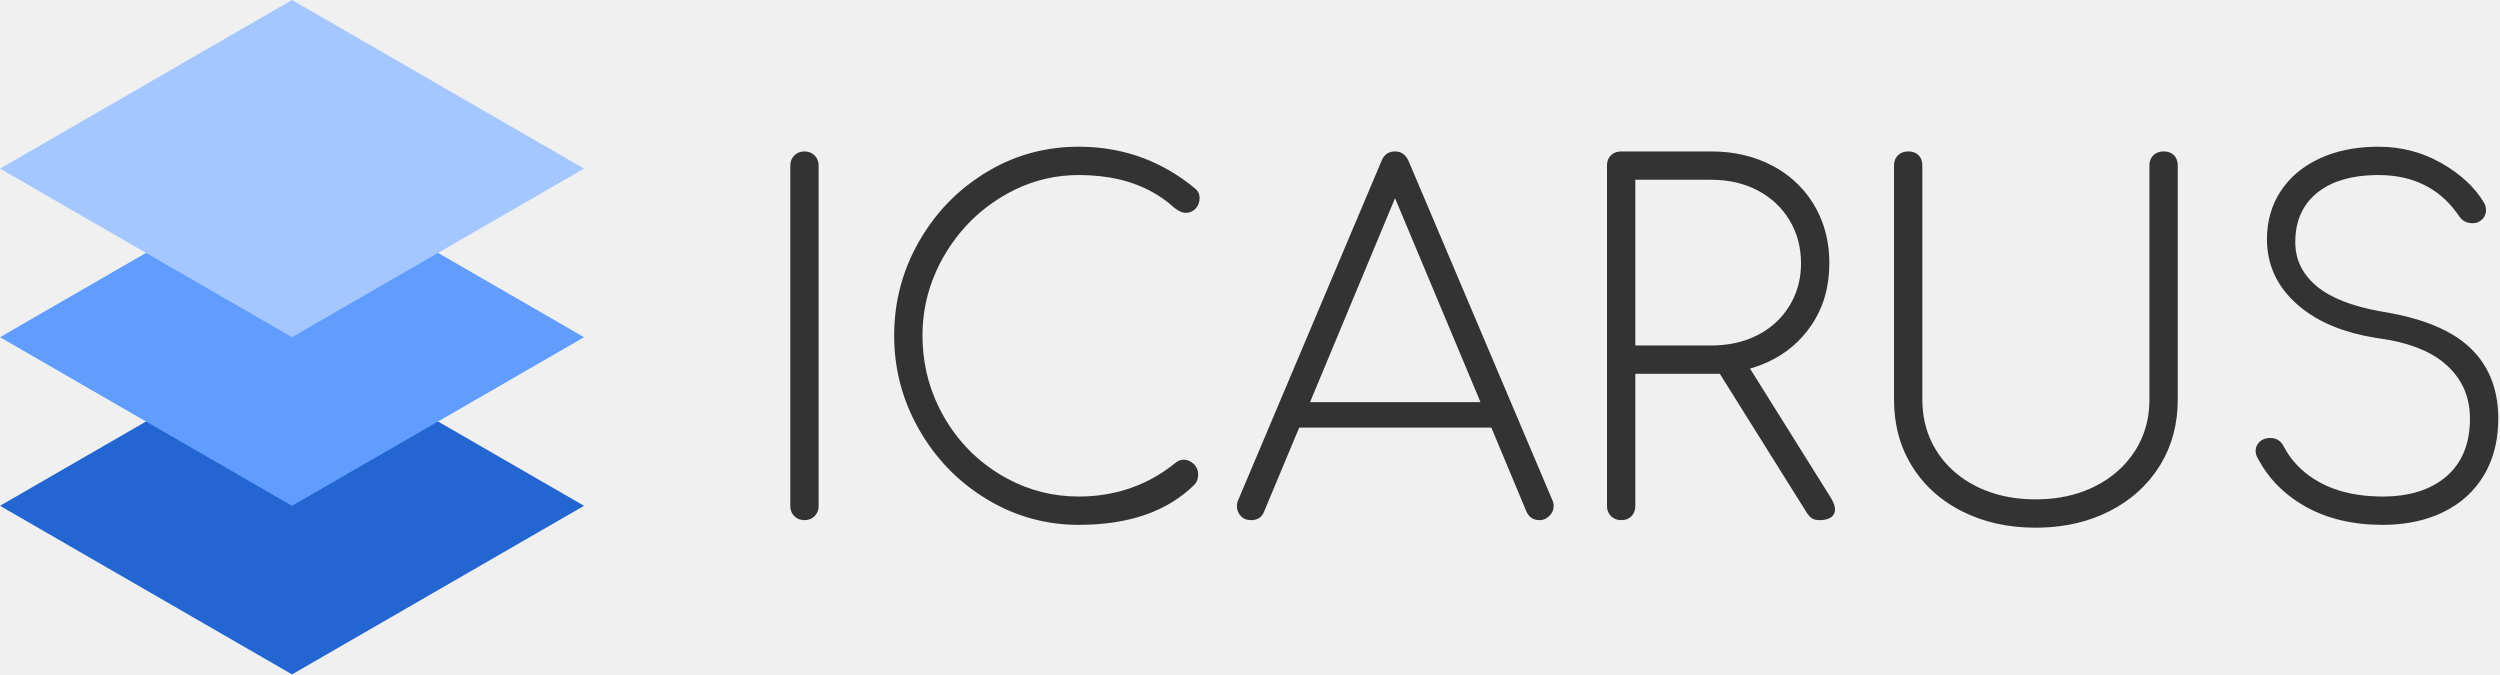
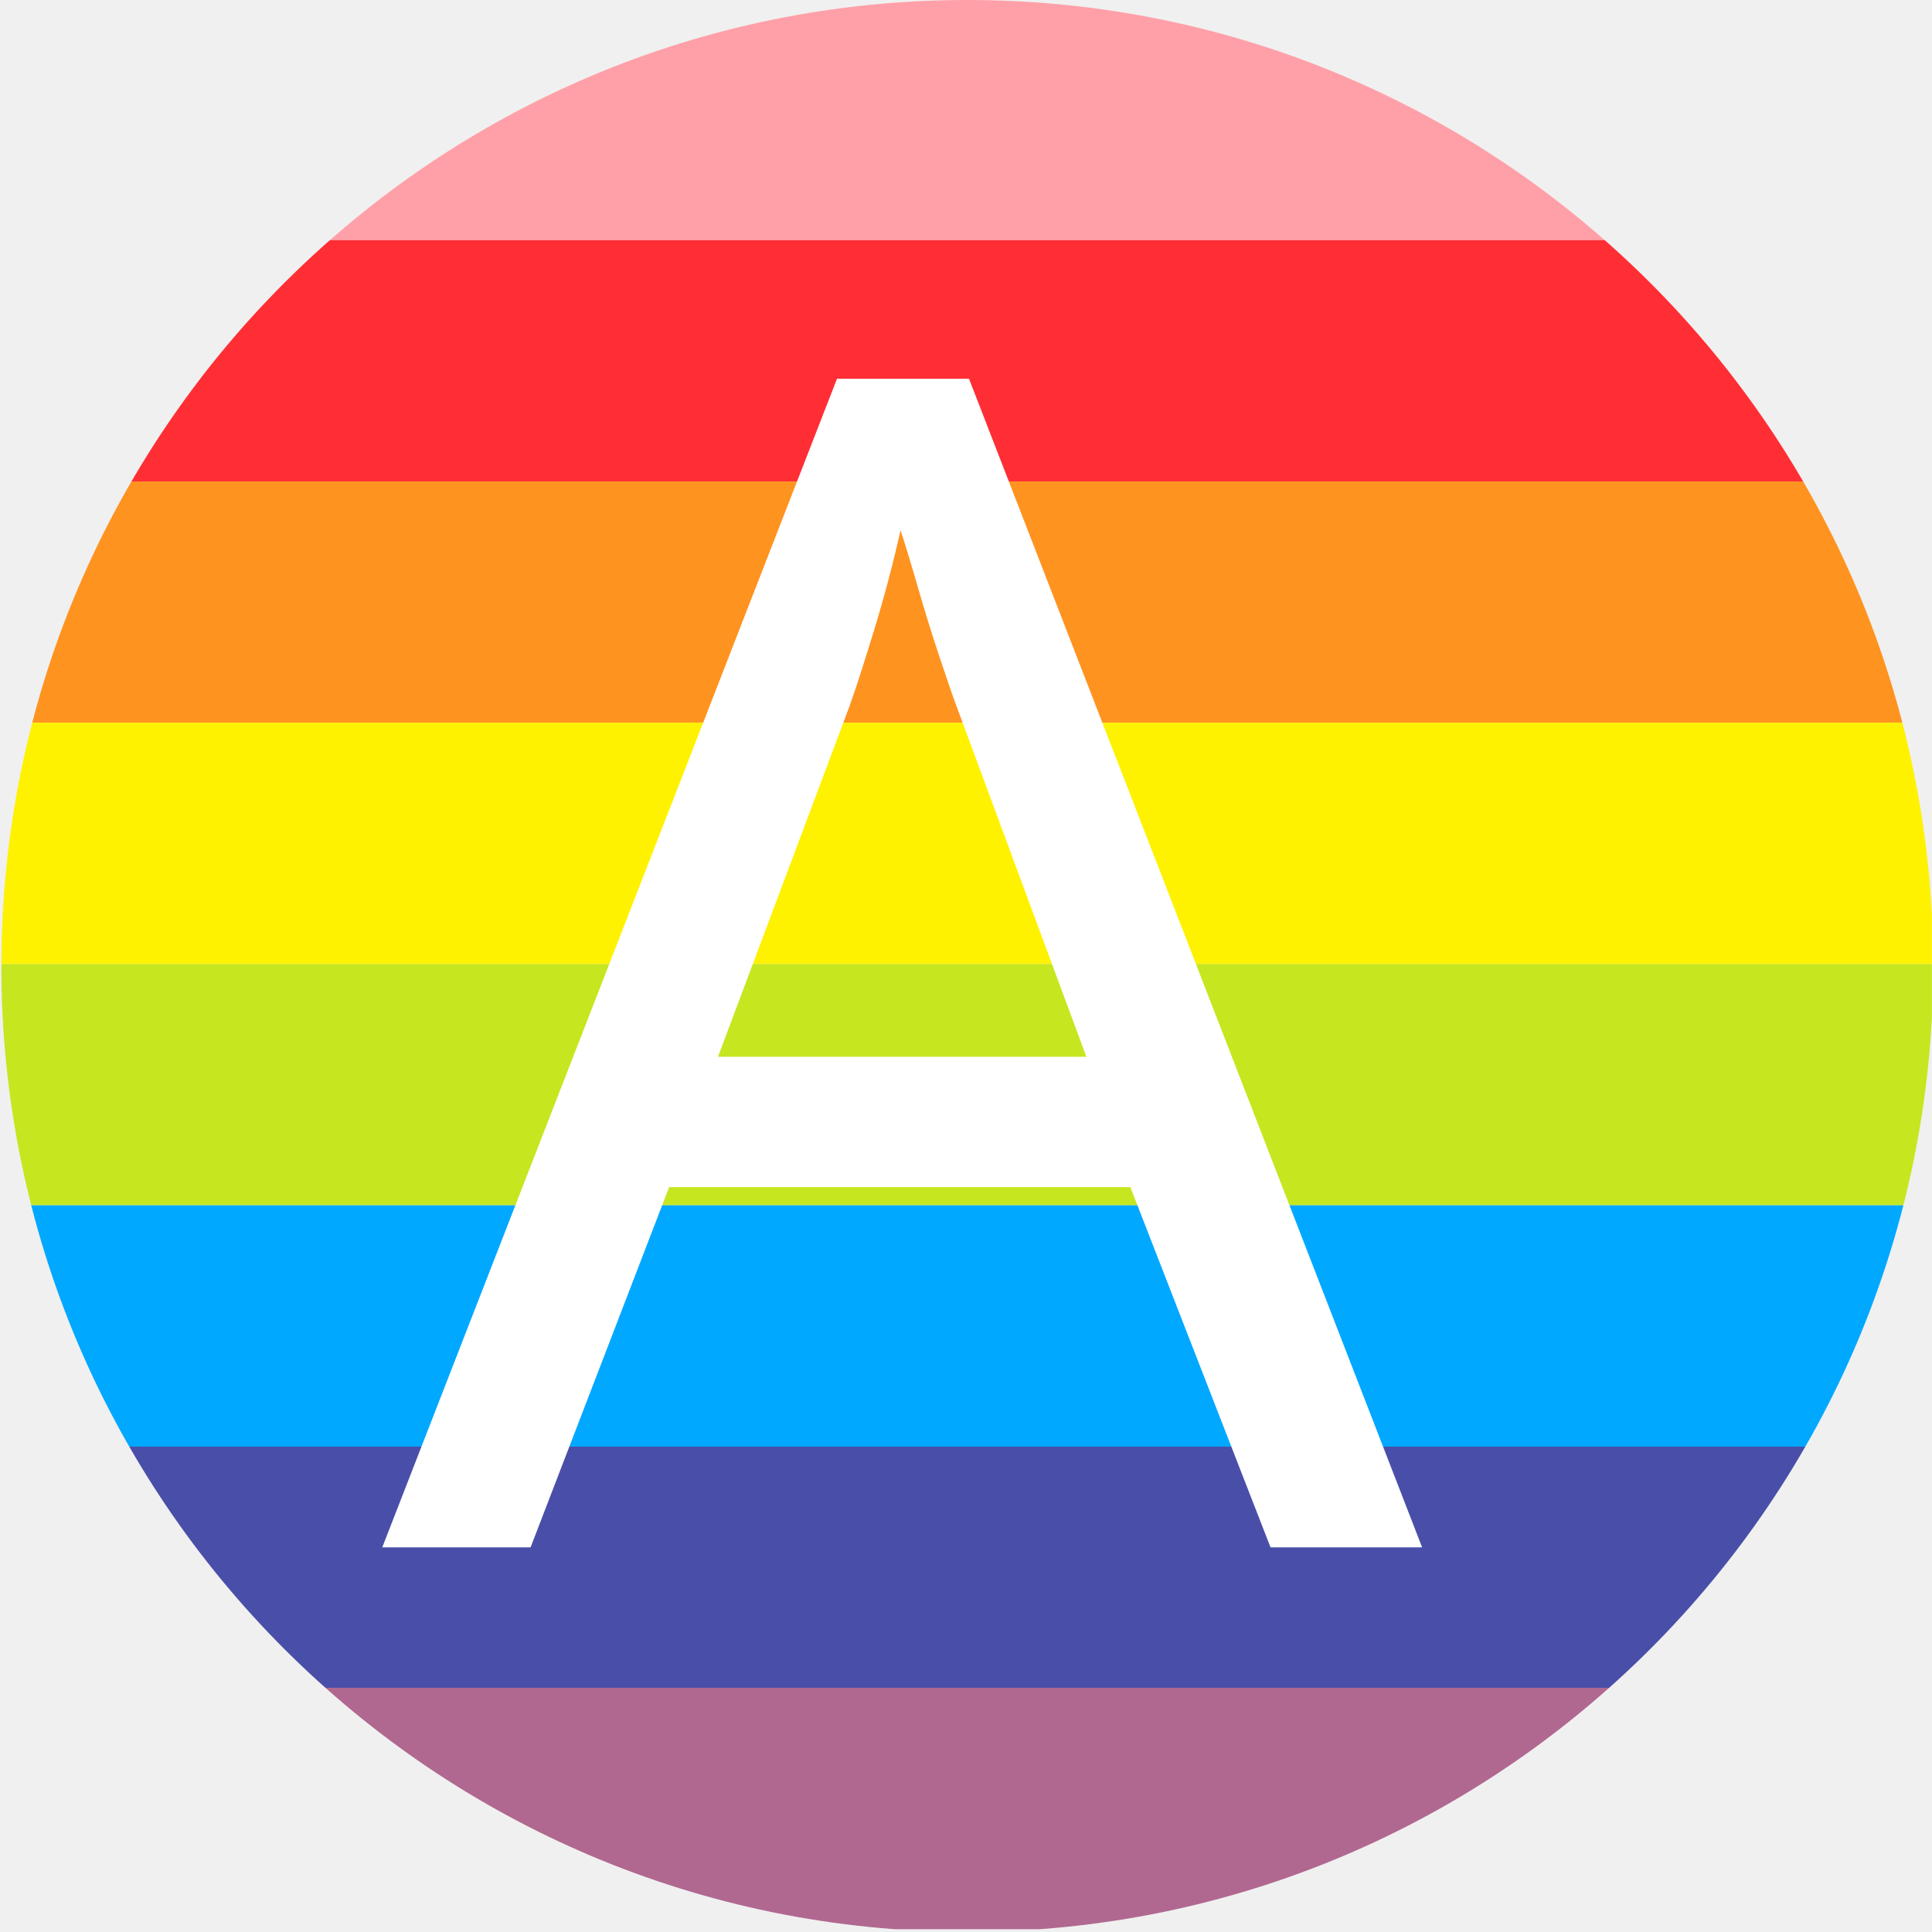
- <svg xmlns="http://www.w3.org/2000/svg" version="1.1" width="949" height="256" viewbox="0 0 949 256">
-   <path fill="#2366d1" d="M110.851 128L221.703 192L110.851 256L0 192Z" />
-   <path fill="#609dff" d="M110.851 64L221.703 128L110.851 192L0 128Z" />
-   <path fill="#a4c7ff" d="M110.851 0L221.703 64L110.851 128L0 64Z" />
-   <g transform="translate(300, 55.695), scale(0.7)" fill="#333">
-     <path d="M 613.888 10.24 L 613.888 137.216 A 60.705 60.705 0 0 0 613.954 140.055 Q 614.553 152.847 620.602 163.316 A 50.135 50.135 0 0 0 621.696 165.12 A 51.598 51.598 0 0 0 624.562 169.185 Q 631.357 177.897 641.762 183.449 A 63.11 63.11 0 0 0 643.456 184.32 A 61.649 61.649 0 0 0 648.369 186.492 Q 659.467 190.833 672.846 191.198 A 90.809 90.809 0 0 0 675.328 191.232 A 90.563 90.563 0 0 0 678.104 191.19 Q 692.78 190.74 704.7 185.489 A 61.259 61.259 0 0 0 707.2 184.32 Q 721.152 177.408 729.088 165.12 A 49.502 49.502 0 0 0 731.322 161.299 Q 736.63 151.203 736.997 139.036 A 60.335 60.335 0 0 0 737.024 137.216 L 737.024 10.24 A 10.857 10.857 0 0 1 737.062 9.315 Q 737.313 6.384 739.2 4.608 A 7.256 7.256 0 0 1 741.925 2.981 Q 743.196 2.56 744.704 2.56 Q 746.956 2.56 748.602 3.369 A 6.472 6.472 0 0 1 750.336 4.608 Q 752.167 6.439 752.361 9.499 A 11.729 11.729 0 0 1 752.384 10.24 L 752.384 137.216 Q 752.384 156.807 743.135 172.194 A 64.077 64.077 0 0 1 742.528 173.184 Q 732.672 188.928 715.136 197.76 Q 698.912 205.931 678.635 206.543 A 109.71 109.71 0 0 1 675.328 206.592 Q 653.056 206.592 635.52 197.76 A 77.835 77.835 0 0 1 632.828 196.338 Q 618.963 188.661 610.337 176.346 A 65.778 65.778 0 0 1 608.256 173.184 Q 598.528 157.44 598.528 137.216 L 598.528 10.24 A 10.857 10.857 0 0 1 598.566 9.315 Q 598.817 6.384 600.704 4.608 A 7.256 7.256 0 0 1 603.429 2.981 Q 604.7 2.56 606.208 2.56 Q 608.46 2.56 610.106 3.369 A 6.472 6.472 0 0 1 611.84 4.608 Q 613.671 6.439 613.865 9.499 A 11.729 11.729 0 0 1 613.888 10.24 Z M 895.488 8.96 A 69.507 69.507 0 0 0 894.88 8.615 Q 879.509 0 861.184 0 A 100.005 100.005 0 0 0 858.79 0.028 Q 842.342 0.422 829.568 6.272 A 61.75 61.75 0 0 0 828.078 6.979 Q 815.456 13.172 808.32 23.936 Q 800.768 35.328 800.768 50.176 Q 800.768 69.697 815.175 83.659 A 59.222 59.222 0 0 0 817.024 85.376 A 60.63 60.63 0 0 0 819.68 87.606 Q 834.727 99.526 859.059 103.529 A 133.91 133.91 0 0 0 861.696 103.936 Q 884.116 107.004 896.419 116.925 A 41.61 41.61 0 0 1 898.432 118.656 A 43.592 43.592 0 0 1 899.28 119.455 Q 910.848 130.653 910.848 147.456 Q 910.848 167.68 898.176 178.688 A 39.281 39.281 0 0 1 893.72 182.034 Q 882.522 189.266 865.531 189.672 A 85.481 85.481 0 0 1 863.488 189.696 A 102.18 102.18 0 0 1 861.3 189.673 Q 845.567 189.336 833.654 184.112 A 55.097 55.097 0 0 1 830.592 182.656 A 56.619 56.619 0 0 1 829.066 181.842 Q 818.274 175.871 811.94 166.114 A 47.528 47.528 0 0 1 809.984 162.816 A 12.115 12.115 0 0 0 809.808 162.46 Q 807.734 158.428 803.571 158.002 A 9.942 9.942 0 0 0 802.56 157.952 A 12.194 12.194 0 0 0 802.217 157.957 Q 798.871 158.051 796.8 160 A 7.449 7.449 0 0 0 796.119 160.731 Q 794.934 162.191 794.688 164.094 A 8.003 8.003 0 0 0 794.624 165.12 A 6.218 6.218 0 0 0 794.708 166.137 Q 794.803 166.708 795.004 167.28 A 7.895 7.895 0 0 0 795.392 168.192 A 65.044 65.044 0 0 0 796.099 169.546 Q 804.091 184.419 819.055 193.615 A 74.4 74.4 0 0 0 821.76 195.2 Q 839.424 205.056 863.488 205.056 Q 879.548 205.056 892.299 199.951 A 62.036 62.036 0 0 0 896.384 198.144 Q 910.592 191.232 918.4 178.176 A 51.186 51.186 0 0 0 920.533 174.225 Q 926.208 162.515 926.208 147.456 A 72.811 72.811 0 0 0 926.178 145.354 Q 925.592 125.061 913.589 111.755 A 49.8 49.8 0 0 0 911.36 109.44 Q 896.512 94.976 864.256 89.6 A 157.882 157.882 0 0 1 862.446 89.288 Q 839.242 85.142 827.904 75.776 A 41.218 41.218 0 0 1 826.977 74.987 Q 816.128 65.472 816.128 51.712 A 49.293 49.293 0 0 1 816.128 51.578 Q 816.175 34.522 828.032 24.96 A 35.234 35.234 0 0 1 828.891 24.289 Q 840.118 15.794 859.213 15.381 A 91.194 91.194 0 0 1 861.184 15.36 A 73.044 73.044 0 0 1 862.037 15.365 Q 888.747 15.677 903.514 35.593 A 59.37 59.37 0 0 1 904.96 37.632 Q 907.22 41.022 911.076 41.419 A 10.261 10.261 0 0 0 912.128 41.472 A 14.543 14.543 0 0 0 912.743 41.459 Q 914.336 41.392 915.2 40.96 A 10.655 10.655 0 0 0 915.336 40.891 Q 916.348 40.366 917.135 39.681 A 7.607 7.607 0 0 0 918.4 38.272 Q 919.197 37.122 919.442 35.787 A 6.761 6.761 0 0 0 919.552 34.56 Q 919.552 32.256 918.528 30.464 Q 911.104 17.92 895.488 8.96 Z M 160.311 0.068 A 110.648 110.648 0 0 0 156.416 0 Q 131.565 0 110.402 11.483 A 99.343 99.343 0 0 0 106.112 13.952 A 109.009 109.009 0 0 0 104.543 14.926 Q 84.677 27.489 72.14 47.479 A 111.393 111.393 0 0 0 69.76 51.456 Q 56.32 75.008 56.32 102.4 Q 56.32 127.331 67.56 149.187 A 107.592 107.592 0 0 0 69.888 153.472 Q 83.456 177.152 106.496 191.104 A 103.444 103.444 0 0 0 108.082 192.045 Q 130.459 205.056 156.416 205.056 Q 197.376 205.056 219.392 183.04 Q 220.918 181.296 221.145 178.624 A 11.364 11.364 0 0 0 221.184 177.664 Q 221.184 174.906 219.514 172.852 A 8.614 8.614 0 0 0 218.752 172.032 A 10.501 10.501 0 0 0 218.638 171.925 Q 216.248 169.728 213.248 169.728 A 6.244 6.244 0 0 0 211.549 169.961 Q 210.906 170.141 210.291 170.463 A 7.508 7.508 0 0 0 209.408 171.008 Q 186.624 189.696 156.416 189.696 Q 135.765 189.696 117.743 180.022 A 87.237 87.237 0 0 1 114.048 177.92 Q 94.464 166.144 83.072 146.048 Q 72.704 127.758 71.772 106.604 A 95.549 95.549 0 0 1 71.68 102.4 Q 71.68 79.616 83.2 59.52 A 97.348 97.348 0 0 1 83.35 59.26 Q 94.847 39.346 114.304 27.392 A 88.056 88.056 0 0 1 117.155 25.713 Q 133.663 16.406 152.218 15.466 A 82.911 82.911 0 0 1 156.416 15.36 A 117.212 117.212 0 0 1 156.817 15.361 Q 180.184 15.441 196.829 24.848 A 63.01 63.01 0 0 1 207.872 32.768 A 23.034 23.034 0 0 0 208.339 33.158 Q 211.641 35.84 214.272 35.84 A 9.974 9.974 0 0 0 214.911 35.82 Q 217.343 35.664 219.009 34.296 A 6.873 6.873 0 0 0 219.904 33.408 A 9.994 9.994 0 0 0 220.133 33.126 Q 221.952 30.799 221.952 27.904 A 8.988 8.988 0 0 0 221.929 27.259 Q 221.724 24.398 219.648 22.784 A 110.881 110.881 0 0 0 219.543 22.697 Q 193.686 1.244 160.311 0.068 Z M 551.168 198.4 L 504.064 123.136 L 499.456 123.136 L 458.24 123.136 L 458.24 194.816 Q 458.24 198.144 456.192 200.32 Q 454.232 202.403 450.865 202.492 A 11.487 11.487 0 0 1 450.56 202.496 Q 447.452 202.496 445.349 200.598 A 7.871 7.871 0 0 1 445.056 200.32 A 7.525 7.525 0 0 1 444.182 199.275 Q 442.889 197.403 442.88 194.85 A 10.179 10.179 0 0 1 442.88 194.816 L 442.88 10.24 A 10.857 10.857 0 0 1 442.918 9.315 Q 443.169 6.384 445.056 4.608 A 7.256 7.256 0 0 1 447.781 2.981 Q 449.052 2.56 450.56 2.56 L 499.456 2.56 Q 517.888 2.56 532.48 10.24 Q 545.954 17.332 553.971 29.662 A 58.968 58.968 0 0 1 555.264 31.744 A 56.737 56.737 0 0 1 560.414 43.13 Q 563.456 52.468 563.456 63.232 Q 563.456 82.2 553.946 96.465 A 56.692 56.692 0 0 1 551.808 99.456 A 58.849 58.849 0 0 1 549.212 102.618 Q 538.621 114.637 522.253 119.779 A 72.195 72.195 0 0 1 520.448 120.32 L 564.48 190.72 Q 566.528 194.304 566.528 196.608 A 6.599 6.599 0 0 1 566.478 197.436 Q 566.253 199.208 565.035 200.395 A 5.625 5.625 0 0 1 564.352 200.96 A 6.473 6.473 0 0 1 563.547 201.443 Q 561.472 202.496 558.08 202.496 Q 555.751 202.496 554.27 201.649 A 4.911 4.911 0 0 1 553.984 201.472 Q 552.654 200.585 551.515 198.93 A 14.447 14.447 0 0 1 551.168 198.4 Z M 399.104 197.632 L 380.16 152.32 L 275.968 152.32 L 257.024 197.632 Q 255.324 202.248 250.396 202.483 A 11.297 11.297 0 0 1 249.856 202.496 A 10.258 10.258 0 0 1 248.931 202.455 Q 246.143 202.203 244.4 200.383 A 6.997 6.997 0 0 1 244.224 200.192 A 8.678 8.678 0 0 1 243.477 199.224 Q 242.176 197.264 242.176 194.816 A 7.805 7.805 0 0 1 242.282 193.521 A 7.181 7.181 0 0 1 242.944 191.488 L 320.512 7.936 A 12.196 12.196 0 0 1 320.852 7.129 Q 322.805 2.936 327.14 2.591 A 10.038 10.038 0 0 1 327.936 2.56 A 9.004 9.004 0 0 1 328.947 2.615 Q 333.29 3.106 335.36 7.936 L 413.184 191.488 Q 413.952 193.024 413.952 194.816 A 7.64 7.64 0 0 1 413.846 196.101 Q 413.457 198.383 411.648 200.192 A 9.044 9.044 0 0 1 410.871 200.886 Q 409.083 202.303 406.879 202.473 A 7.908 7.908 0 0 1 406.272 202.496 A 9.93 9.93 0 0 1 405.339 202.453 Q 400.96 202.04 399.104 197.632 Z M 15.36 10.24 L 15.36 194.816 Q 15.36 197.924 13.462 200.027 A 7.871 7.871 0 0 1 13.184 200.32 A 7.525 7.525 0 0 1 12.139 201.194 Q 10.267 202.487 7.714 202.496 A 10.179 10.179 0 0 1 7.68 202.496 Q 4.572 202.496 2.469 200.598 A 7.871 7.871 0 0 1 2.176 200.32 A 7.525 7.525 0 0 1 1.302 199.275 Q 0.009 197.403 0 194.85 A 10.179 10.179 0 0 1 0 194.816 L 0 10.24 Q 0 7.132 1.898 5.029 A 7.871 7.871 0 0 1 2.176 4.736 A 7.525 7.525 0 0 1 3.221 3.862 Q 5.093 2.569 7.646 2.56 A 10.179 10.179 0 0 1 7.68 2.56 Q 10.788 2.56 12.891 4.458 A 7.871 7.871 0 0 1 13.184 4.736 A 7.525 7.525 0 0 1 14.058 5.781 Q 15.351 7.653 15.36 10.206 A 10.179 10.179 0 0 1 15.36 10.24 Z M 281.856 138.496 L 374.272 138.496 L 327.936 27.904 L 281.856 138.496 Z M 458.24 107.776 L 499.456 107.776 Q 510.418 107.776 519.519 104.362 A 48.175 48.175 0 0 0 524.544 102.144 A 47.471 47.471 0 0 0 527.059 100.761 Q 534.75 96.219 539.878 89.183 A 43.678 43.678 0 0 0 541.824 86.272 Q 547.436 77.109 548.027 65.896 A 50.673 50.673 0 0 0 548.096 63.232 Q 548.096 50.176 541.824 39.808 Q 535.552 29.44 524.544 23.68 Q 513.536 17.92 499.456 17.92 L 458.24 17.92 L 458.24 107.776 Z" vector-effect="non-scaling-stroke" />
+ <svg xmlns="http://www.w3.org/2000/svg" width="100%" height="100%" viewBox="0 0 7906 7906" version="1.1" xml:space="preserve" style="fill-rule:evenodd;clip-rule:evenodd;stroke-linejoin:round;stroke-miterlimit:2;">
+   <rect id="画板1" x="0" y="0" width="7905.56" height="7905.56" style="fill:none;" />
+   <clipPath id="_clip1">
+     <rect x="0" y="0" width="7905.56" height="7905.56" />
+   </clipPath>
+   <g clip-path="url(#_clip1)">
+     <g>
+       <g>
+         <clipPath id="_clip2">
+           <circle cx="3958.33" cy="3952.78" r="3952.78" />
+         </clipPath>
+         <g clip-path="url(#_clip2)">
+           <rect x="-4128.03" y="0" width="16569.8" height="981.551" style="fill:#ffa0a8;" />
+           <rect x="-6944.09" y="982.31" width="20891.3" height="988.017" style="fill:#ff2e35;" />
+           <rect x="-9583.01" y="1970.35" width="26403.6" height="986.784" style="fill:#ff931f;" />
+           <rect x="-10688.9" y="2957.36" width="29294.4" height="987.906" style="fill:#fff200;" />
+           <rect x="-10147.2" y="3945.31" width="24516.5" height="986.881" style="fill:#c6e61f;" />
+           <rect x="-10668.4" y="4932.22" width="27313.5" height="987.77" style="fill:#01a8ff;" />
+           <rect x="-10147.2" y="5919.86" width="24516.5" height="986.881" style="fill:#494fa8;" />
+           <rect x="-5197.52" y="6906.78" width="15678.3" height="987.77" style="fill:#b06890;" />
+         </g>
+       </g>
+       <text x="1564.33px" y="6331.89px" style="font-family:'ArialRoundedMTBold', 'Arial Rounded MT Bold', sans-serif;font-size:6669.49px;fill:#fff;">A</text>
+     </g>
  </g>
</svg>
